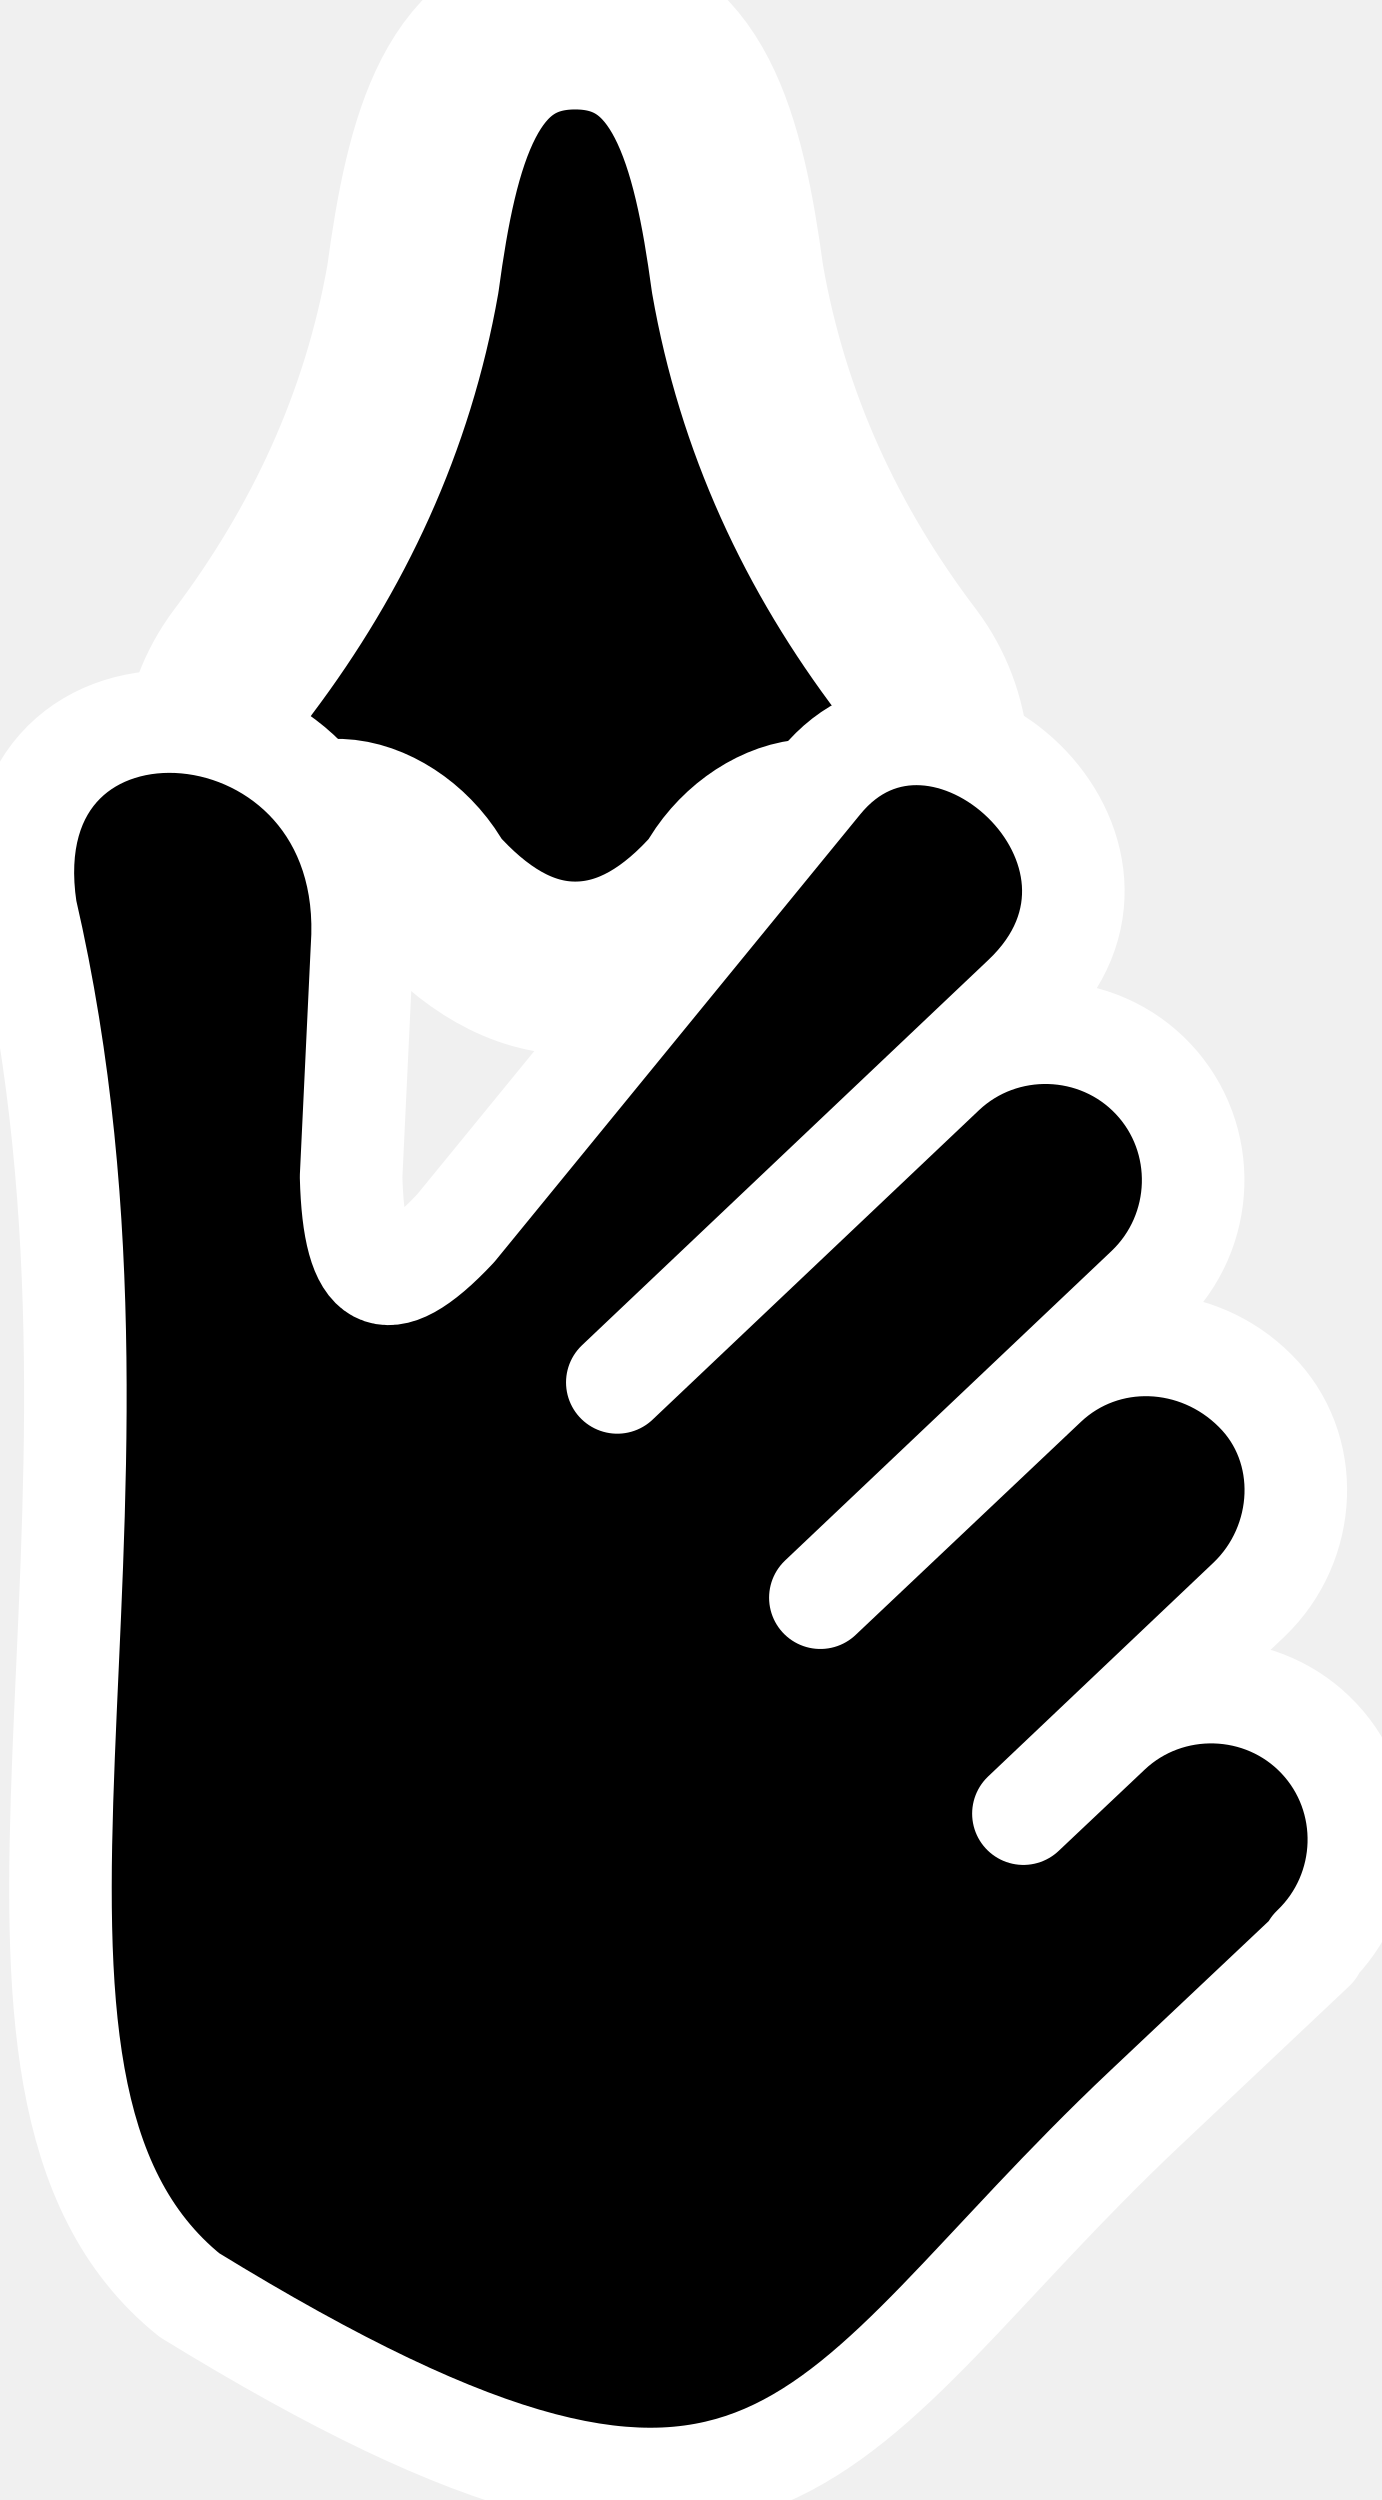
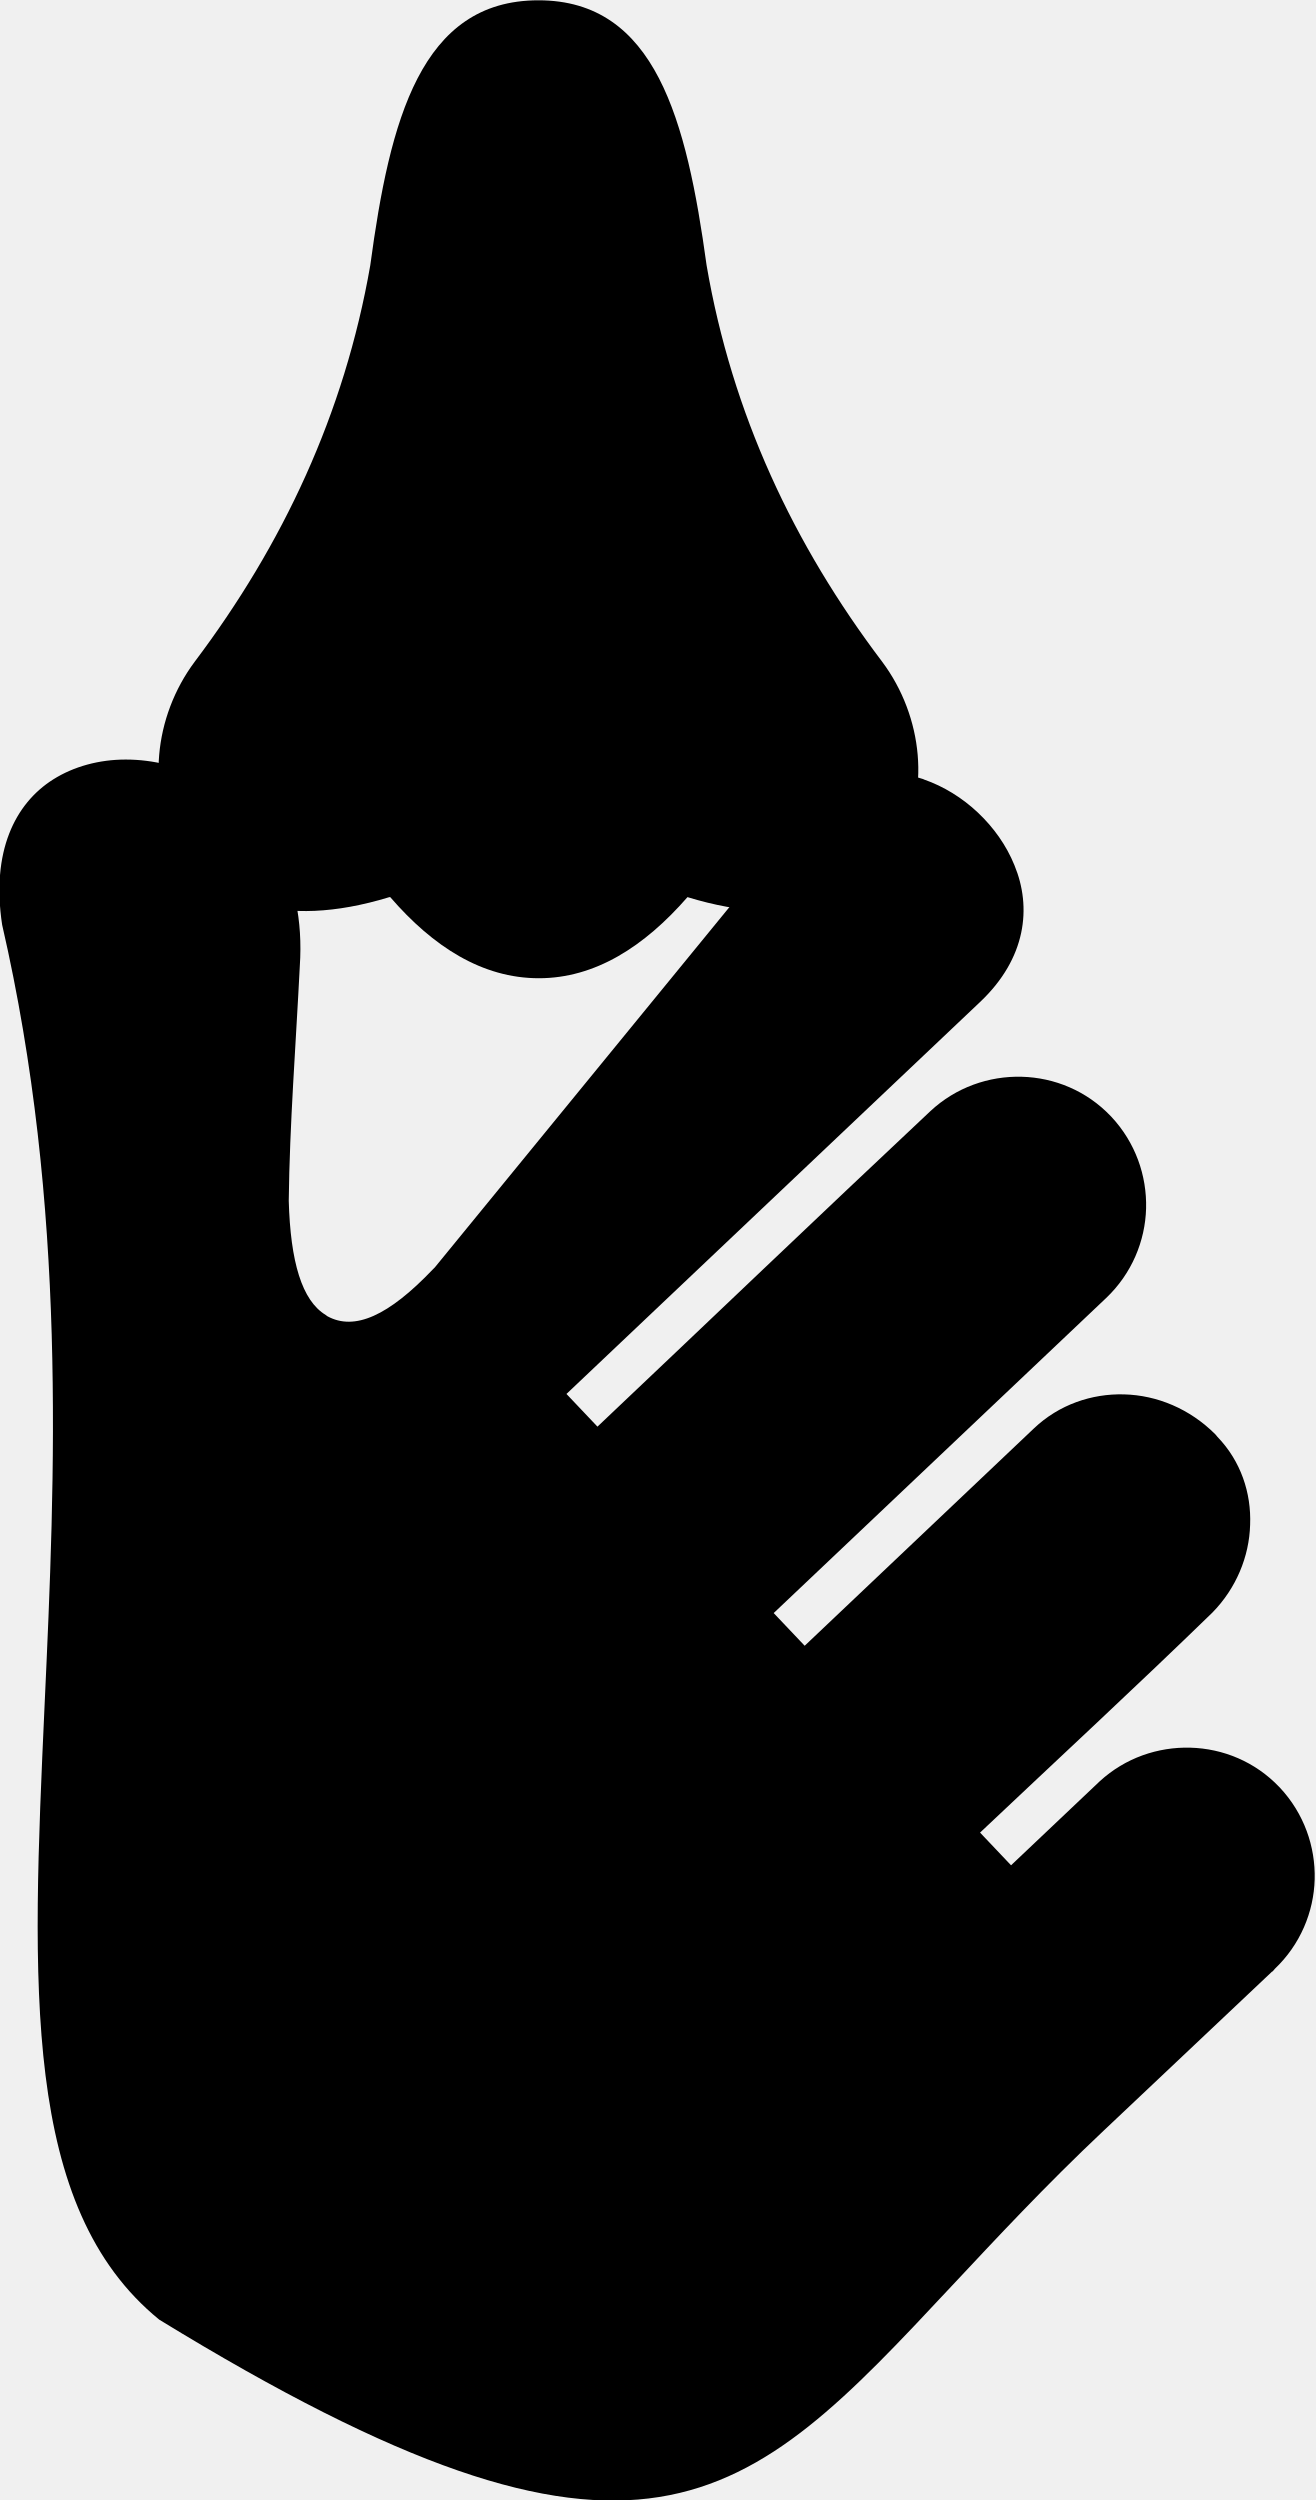
- <svg xmlns="http://www.w3.org/2000/svg" xml:space="preserve" width="0.647in" height="1.171in" version="1.1" shape-rendering="geometricPrecision" text-rendering="geometricPrecision" image-rendering="optimizeQuality" fill-rule="evenodd" clip-rule="evenodd" viewBox="0 0 20.34 36.8">
+ <svg xmlns="http://www.w3.org/2000/svg" xml:space="preserve" width="0.596in" height="1.133in" version="1.1" shape-rendering="geometricPrecision" text-rendering="geometricPrecision" image-rendering="optimizeQuality" fill-rule="evenodd" clip-rule="evenodd" viewBox="0 0 30.97 58.86">
  <g id="Layer_x0020_1">
-     <g id="_2294780215632">
-       <path fill="black" stroke="white" stroke-width="2.55" stroke-linecap="round" stroke-linejoin="round" stroke-miterlimit="2.613" d="M6.35 13.1c-3.12,0.96 -3.96,-1.77 -2.77,-3.36 1.25,-1.66 2.13,-3.53 2.5,-5.64 0.28,-2.07 0.72,-3.77 2.39,-3.77 1.67,0 2.11,1.71 2.39,3.77 0.37,2.12 1.24,3.98 2.5,5.64 1.19,1.59 0.35,4.31 -2.77,3.36 0.56,-1.04 2.07,-1.46 2.25,-0.03 -0.18,-1.43 -1.69,-1.02 -2.25,0.03 -0.62,0.71 -1.32,1.15 -2.12,1.15 -0.8,0 -1.5,-0.45 -2.12,-1.15 -0.56,-1.04 -2.07,-1.46 -2.25,-0.03 0.18,-1.43 1.69,-1.02 2.25,0.03z" />
-       <path fill="black" stroke="white" stroke-width="1.51" stroke-linecap="round" stroke-linejoin="round" stroke-miterlimit="2.613" d="M19.33 28.67l-0 -0c0.87,-0.83 0.91,-2.21 0.09,-3.08l0 0c-0.82,-0.87 -2.21,-0.91 -3.08,-0.09l-1.27 1.2 3.32 -3.15c0.87,-0.83 0.94,-2.24 0.09,-3.08l-0 -0c-0.85,-0.85 -2.21,-0.91 -3.08,-0.09l-3.32 3.14 4.81 -4.56c0.87,-0.83 0.91,-2.21 0.09,-3.08l0 0c-0.82,-0.87 -2.21,-0.91 -3.08,-0.09l-4.81 4.56 5.98 -5.67c2.26,-2.13 -1.25,-5.31 -2.99,-3.17l-5.37 6.57c-1.05,1.12 -1.5,0.82 -1.54,-0.76l0.16 -3.36c0.29,-4.14 -5.55,-4.55 -4.95,-0.57 2.11,9.13 -1.43,17.3 2.41,20.4 8.73,5.36 9.17,1.87 14.08,-2.76l2.48 -2.34z" />
+     <g id="_2276785915664">
+       <path fill="black" d="M9.17 21.12c-5.16,1.58 -6.55,-2.92 -4.58,-5.55 2.07,-2.75 3.52,-5.83 4.13,-9.33 0.46,-3.42 1.19,-6.24 3.96,-6.24 2.76,0 3.49,2.82 3.96,6.24 0.6,3.5 2.05,6.58 4.13,9.33 1.97,2.63 0.58,7.13 -4.58,5.55 0.92,-1.73 3.42,-2.41 3.72,-0.05 -0.3,-2.36 -2.8,-1.68 -3.72,0.05 -1.02,1.17 -2.18,1.91 -3.5,1.91 -1.33,0 -2.49,-0.74 -3.5,-1.91 -0.92,-1.73 -3.42,-2.41 -3.72,-0.05 0.3,-2.36 2.8,-1.68 3.72,0.05z" />
+       <path fill="black" d="M29.97 46.42c0.02,-0.02 0.03,-0.04 0.05,-0.06l0 -0c0.6,-0.57 0.92,-1.34 0.94,-2.11 0.02,-0.77 -0.25,-1.55 -0.82,-2.16l-0.01 -0.01c-0.57,-0.6 -1.33,-0.91 -2.1,-0.93 -0.76,-0.02 -1.53,0.24 -2.13,0.79l-2.09 1.98 -0.73 -0.77c1.82,-1.72 3.68,-3.44 5.47,-5.18 0.56,-0.57 0.87,-1.32 0.89,-2.07 0.03,-0.75 -0.22,-1.5 -0.77,-2.07l-0.05 -0.06c-0.6,-0.6 -1.37,-0.92 -2.15,-0.94 -0.76,-0.02 -1.53,0.24 -2.12,0.8l-5.4 5.12 -0.73 -0.77 7.83 -7.42c0.6,-0.57 0.92,-1.34 0.94,-2.11 0.02,-0.77 -0.25,-1.55 -0.82,-2.16l-0.01 -0.01c-0.57,-0.6 -1.33,-0.91 -2.1,-0.93 -0.77,-0.02 -1.55,0.25 -2.15,0.81 -2.62,2.46 -5.22,4.95 -7.84,7.43l-0.73 -0.77 9.74 -9.23c1.09,-1.03 1.22,-2.23 0.81,-3.22 -0.19,-0.47 -0.49,-0.89 -0.86,-1.24 -0.37,-0.35 -0.81,-0.62 -1.27,-0.78l-0.02 -0.01c-0.93,-0.31 -1.98,-0.15 -2.76,0.81l-8.74 10.69 -0.05 0.05c-1.04,1.09 -1.84,1.45 -2.48,1.1l-0.04 -0.03c-0.56,-0.34 -0.83,-1.25 -0.87,-2.69 0.02,-1.79 0.17,-3.72 0.26,-5.52 0.15,-2.21 -0.87,-3.69 -2.2,-4.39 -0.6,-0.32 -1.26,-0.48 -1.9,-0.48 -0.62,0 -1.22,0.16 -1.71,0.47 -0.9,0.57 -1.46,1.7 -1.2,3.42 1.53,6.65 1.25,12.96 1,18.38 -0.3,6.6 -0.54,11.83 2.7,14.47 11.39,6.98 13.79,4.42 18.66,-0.79 1.05,-1.12 2.2,-2.36 3.58,-3.66l3.97 -3.75z" />
    </g>
  </g>
</svg>
